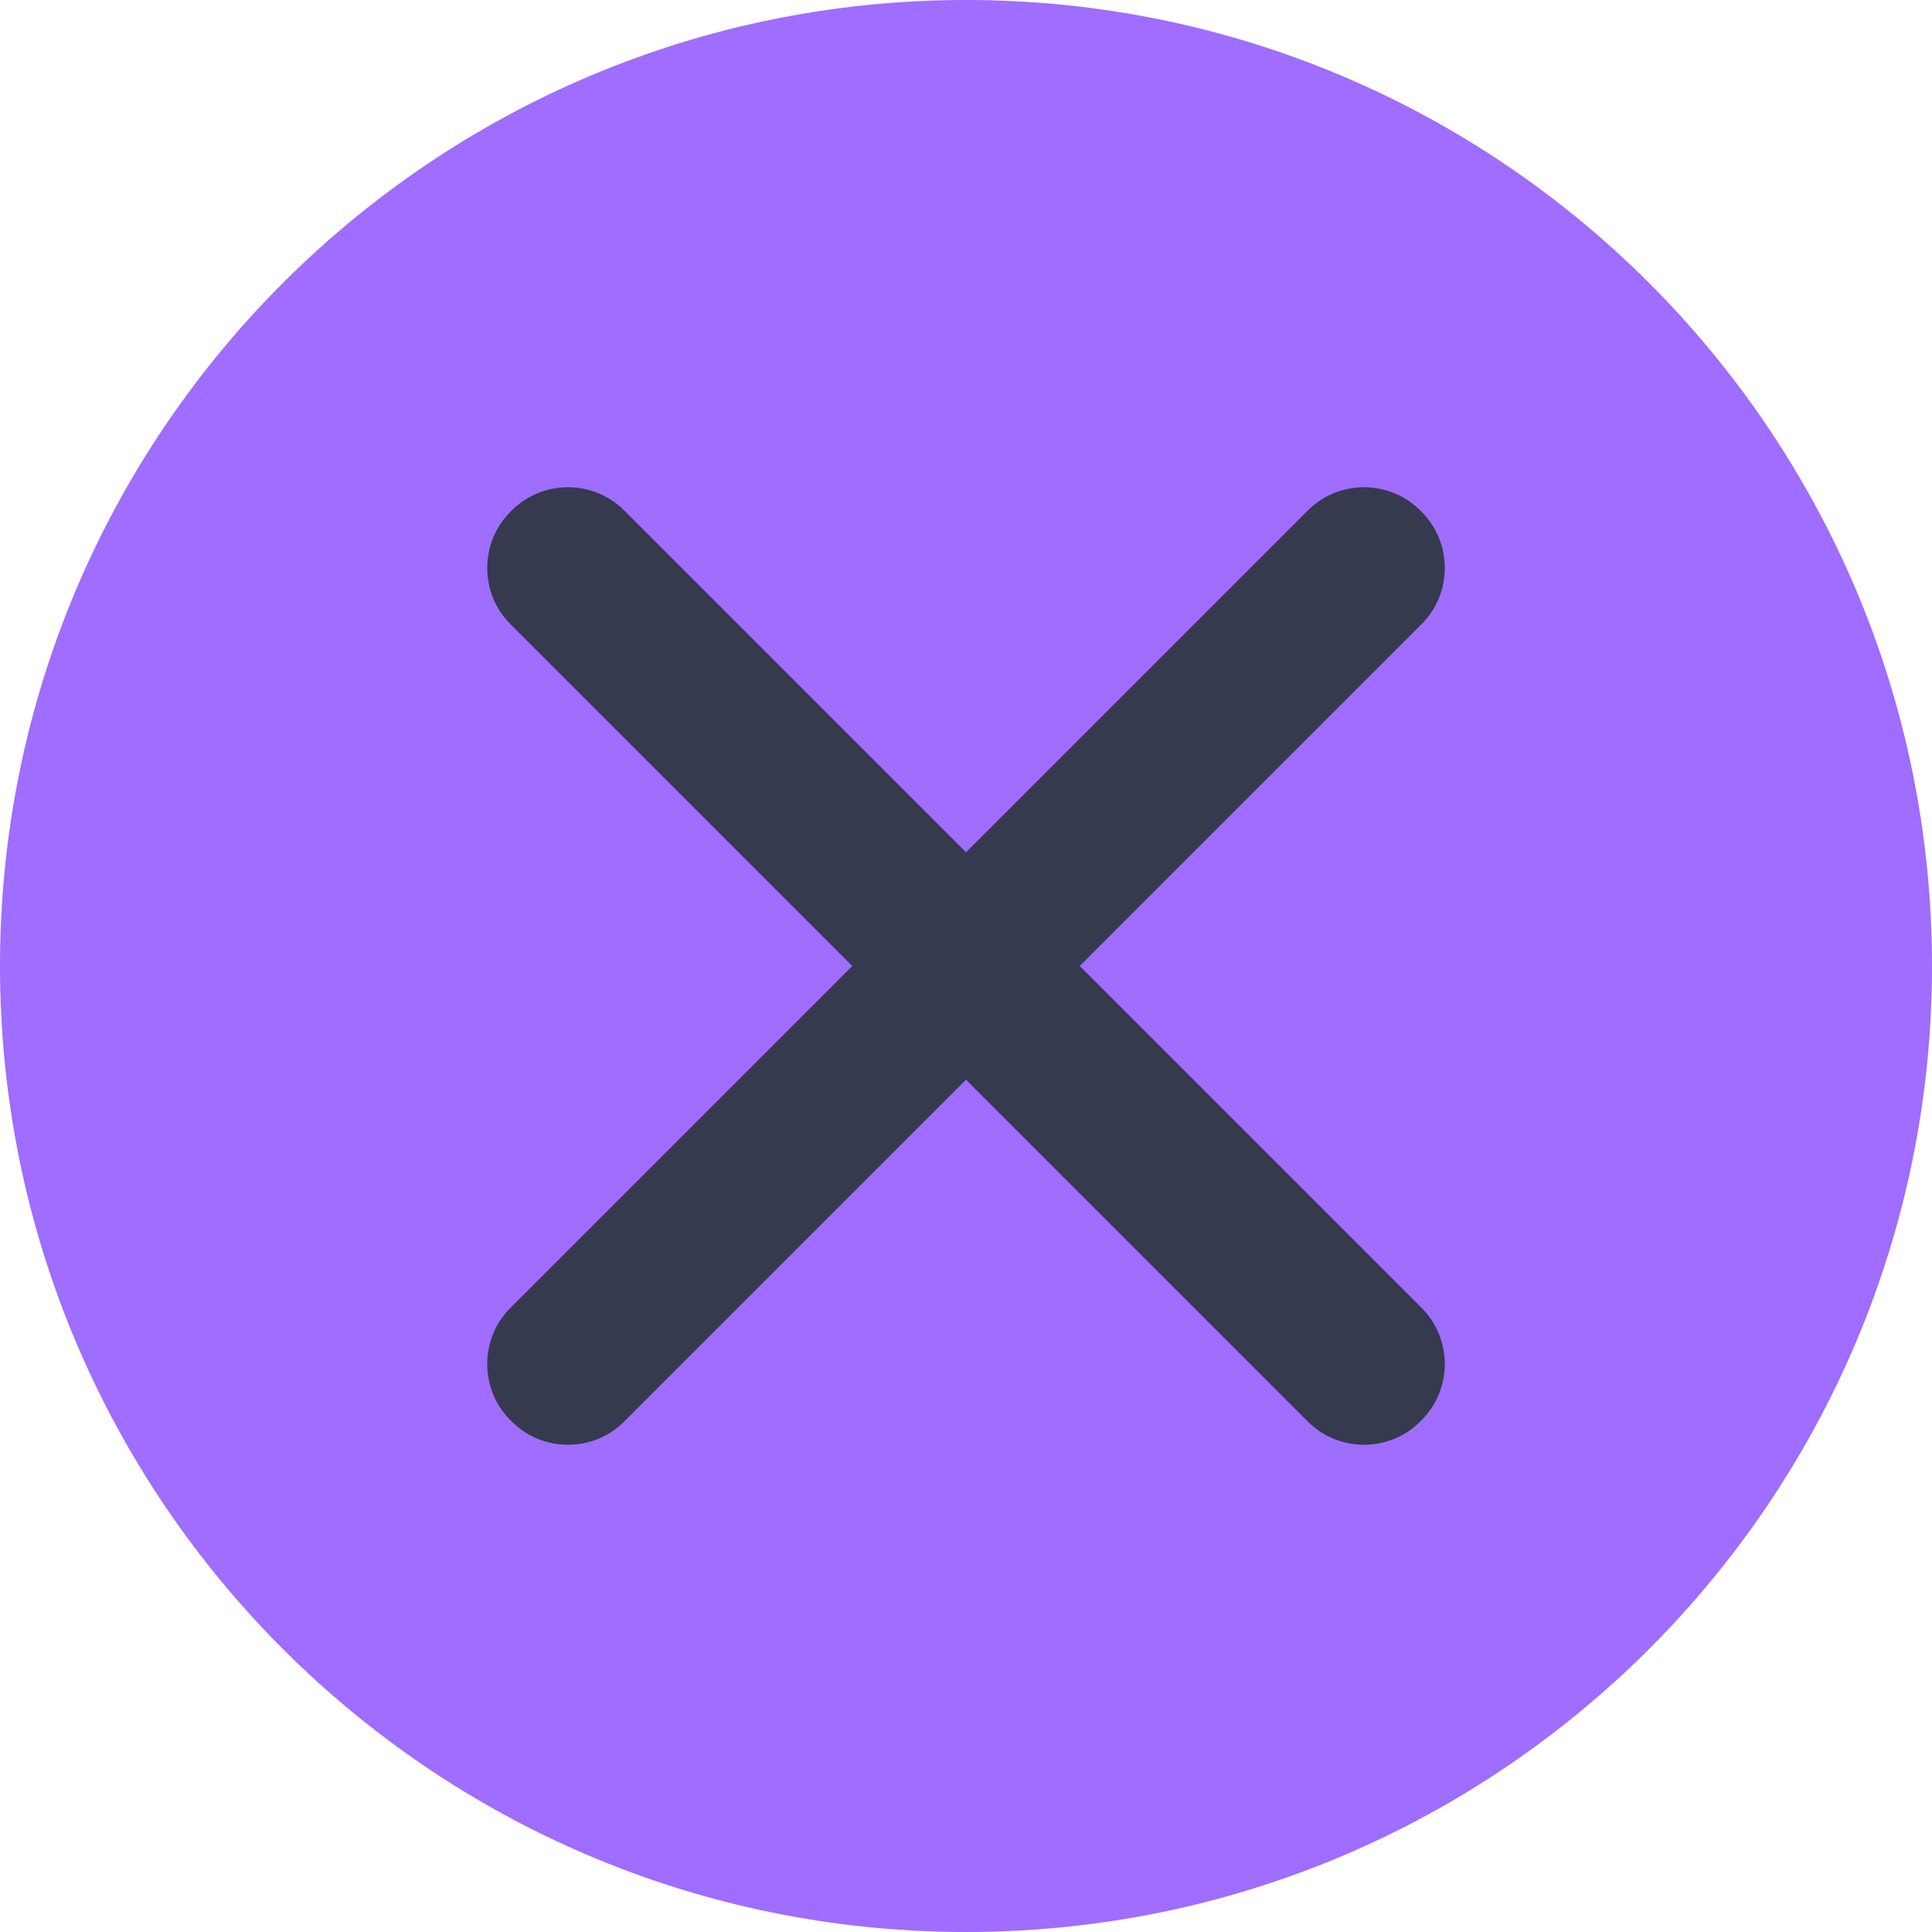
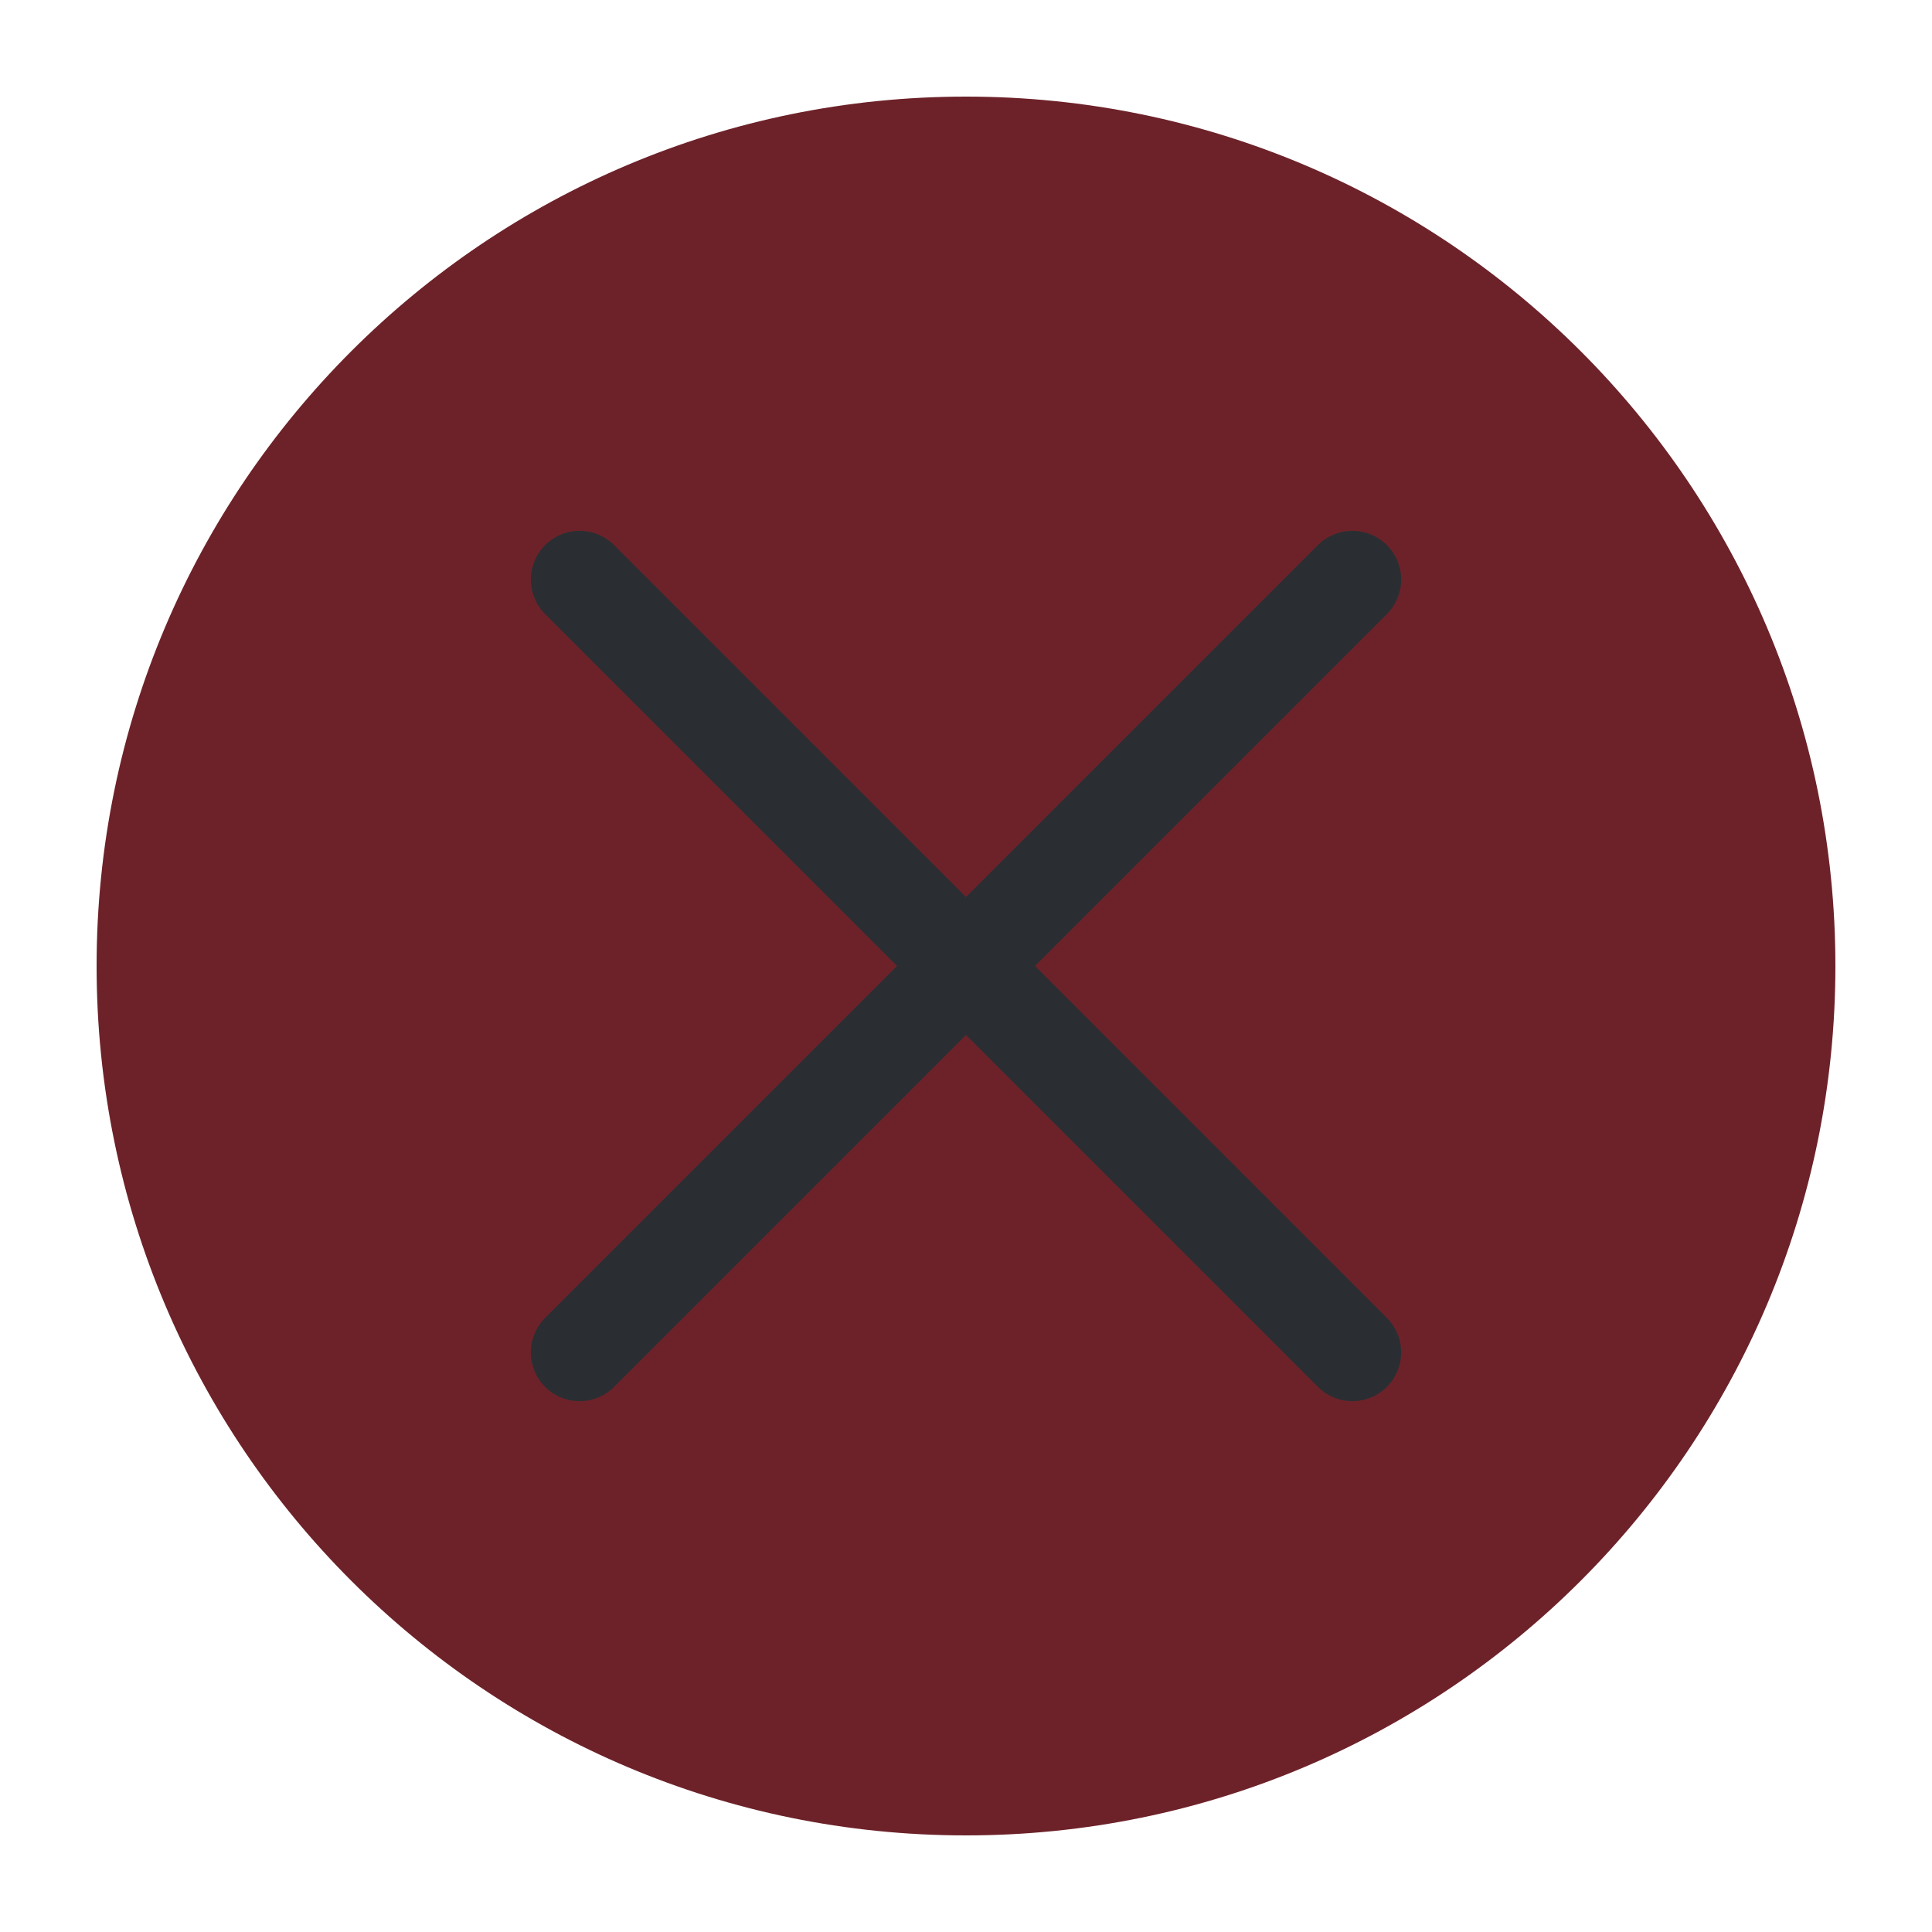
<svg xmlns="http://www.w3.org/2000/svg" viewBox="0 0 50 50" version="1.2" baseProfile="tiny">
  <defs>
</defs>
  <g fill="none" stroke="black" stroke-width="1" fill-rule="evenodd" stroke-linecap="square" stroke-linejoin="bevel">
-     <g fill="#9f6dff" fill-opacity="1" stroke="none" transform="matrix(0.0548336,0,0,-0.0548338,-0.325575,50.5641)" font-family="Noto Sans" font-size="10" font-weight="400" font-style="normal">
-       <path vector-effect="none" fill-rule="evenodd" d="M461.867,10.287 C713.663,10.287 917.788,214.413 917.788,466.208 C917.788,718.009 713.663,922.133 461.867,922.133 C210.063,922.133 5.938,718.009 5.938,466.208 C5.938,214.413 210.063,10.287 461.867,10.287 " />
+     <g fill="#6d2229" fill-opacity="1" stroke="none" transform="matrix(2.5,0,0,2.5,2.5,2.5)" font-family="Noto Sans" font-size="10" font-weight="400" font-style="normal">
+       <circle cx="9" cy="9" r="9" />
    </g>
-     <g fill="#9f6dff" fill-opacity="1" stroke="none" transform="matrix(0.0548336,0,0,-0.0548338,-0.325575,50.5641)" font-family="Noto Sans" font-size="10" font-weight="400" font-style="normal">
-       <path vector-effect="none" fill-rule="evenodd" d="M461.867,49.062 C692.245,49.062 879.008,235.829 879.008,466.208 C879.008,696.596 692.245,883.358 461.867,883.358 C231.479,883.358 44.717,696.596 44.717,466.208 C44.717,235.829 231.479,49.062 461.867,49.062 " />
-     </g>
-     <g fill="#363a4f" fill-opacity="1" stroke="none" transform="matrix(0.0548336,0,0,-0.0548338,-0.325575,50.5641)" font-family="Noto Sans" font-size="10" font-weight="400" font-style="normal">
-       <path vector-effect="none" fill-rule="evenodd" d="M246.821,304.842 L623.233,681.25 C637.801,695.821 661.633,695.821 676.208,681.25 L676.905,680.55 C691.475,665.983 691.475,642.146 676.909,627.579 L300.496,251.171 C285.925,236.601 262.092,236.601 247.525,251.171 L246.821,251.867 C232.254,266.437 232.254,290.271 246.821,304.842 " />
-     </g>
-     <g fill="#363a4f" fill-opacity="1" stroke="none" transform="matrix(0.0548336,0,0,-0.0548338,-0.325575,50.5641)" font-family="Noto Sans" font-size="10" font-weight="400" font-style="normal">
-       <path vector-effect="none" fill-rule="evenodd" d="M300.496,681.25 L676.905,304.842 C691.471,290.275 691.471,266.437 676.905,251.867 L676.204,251.171 C661.633,236.601 637.801,236.601 623.233,251.171 L246.821,627.579 C232.25,642.146 232.25,665.983 246.821,680.55 L247.521,681.25 C262.092,695.821 285.925,695.821 300.496,681.25 " />
+     <g fill="none" stroke="#2a2e32" stroke-opacity="1" stroke-width="1.01" stroke-linecap="round" stroke-linejoin="miter" stroke-miterlimit="2" transform="matrix(2.5,0,0,2.5,2.5,2.5)" font-family="Noto Sans" font-size="10" font-weight="400" font-style="normal">
+       <polyline fill="none" vector-effect="none" points="5,5 13,13 " />
+       <polyline fill="none" vector-effect="none" points="13,5 5,13 " />
    </g>
    <g fill="none" stroke="#000000" stroke-opacity="1" stroke-width="1" stroke-linecap="square" stroke-linejoin="bevel" transform="matrix(1,0,0,1,0,0)" font-family="Noto Sans" font-size="10" font-weight="400" font-style="normal">
</g>
  </g>
</svg>
